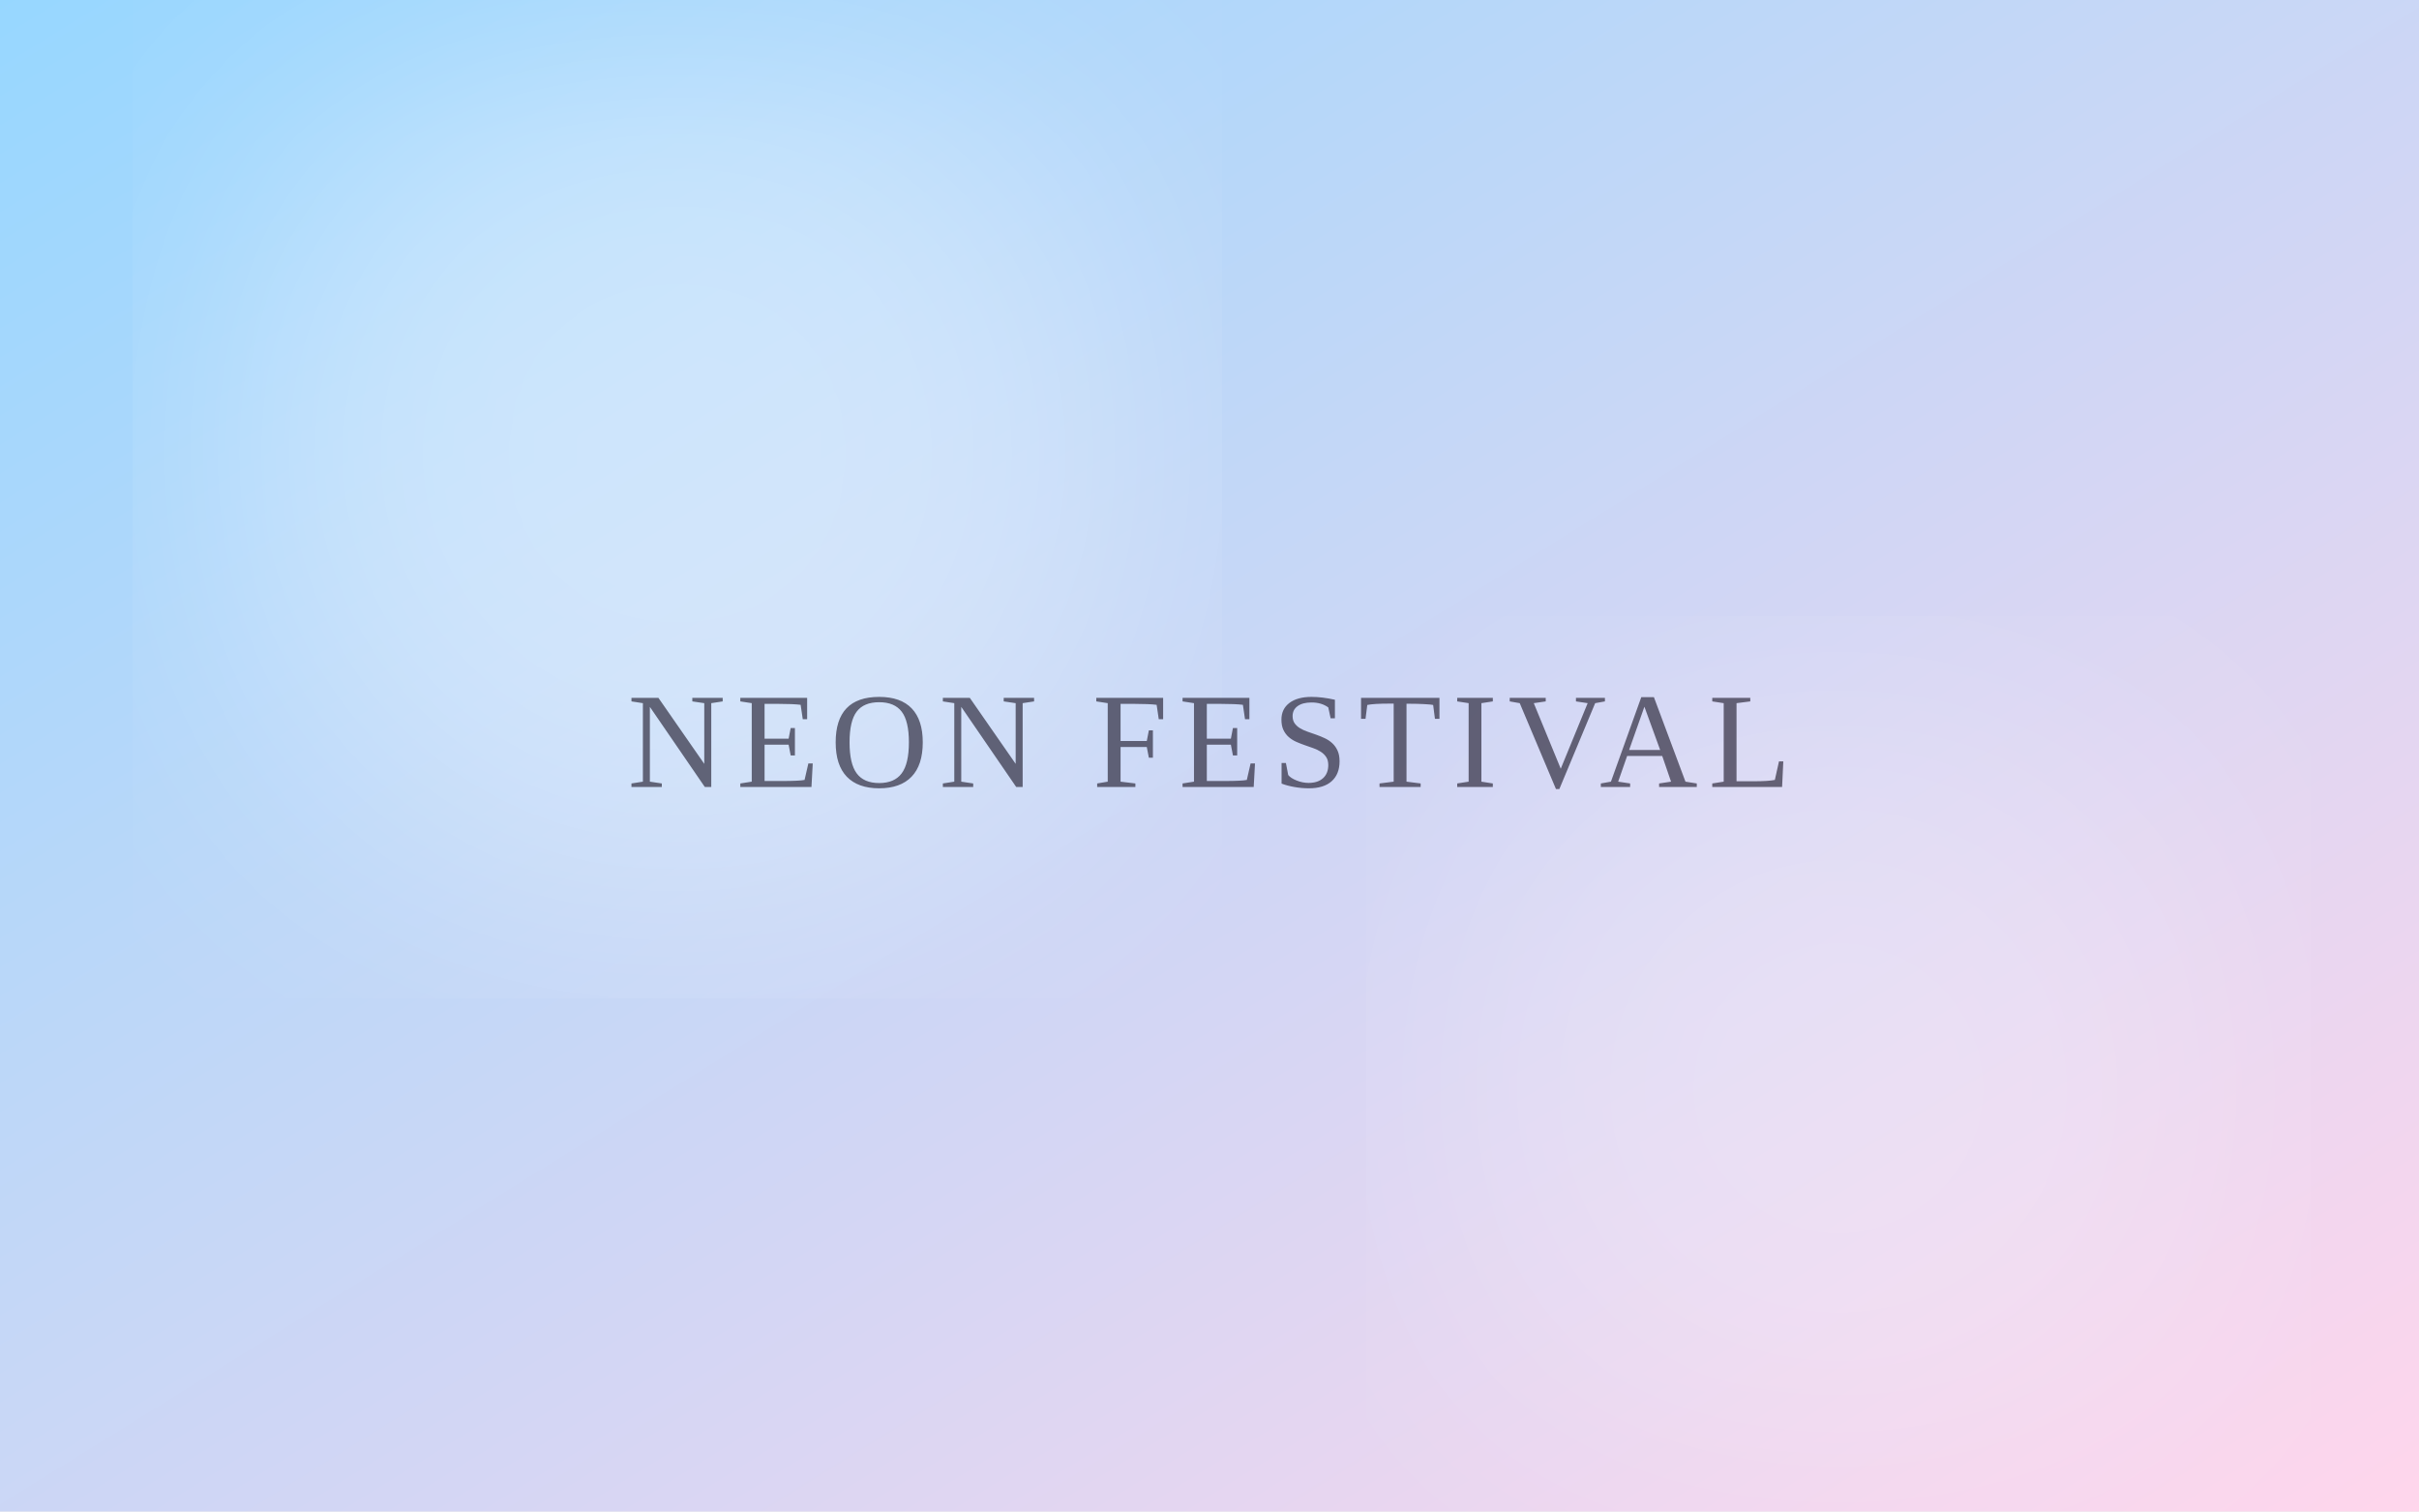
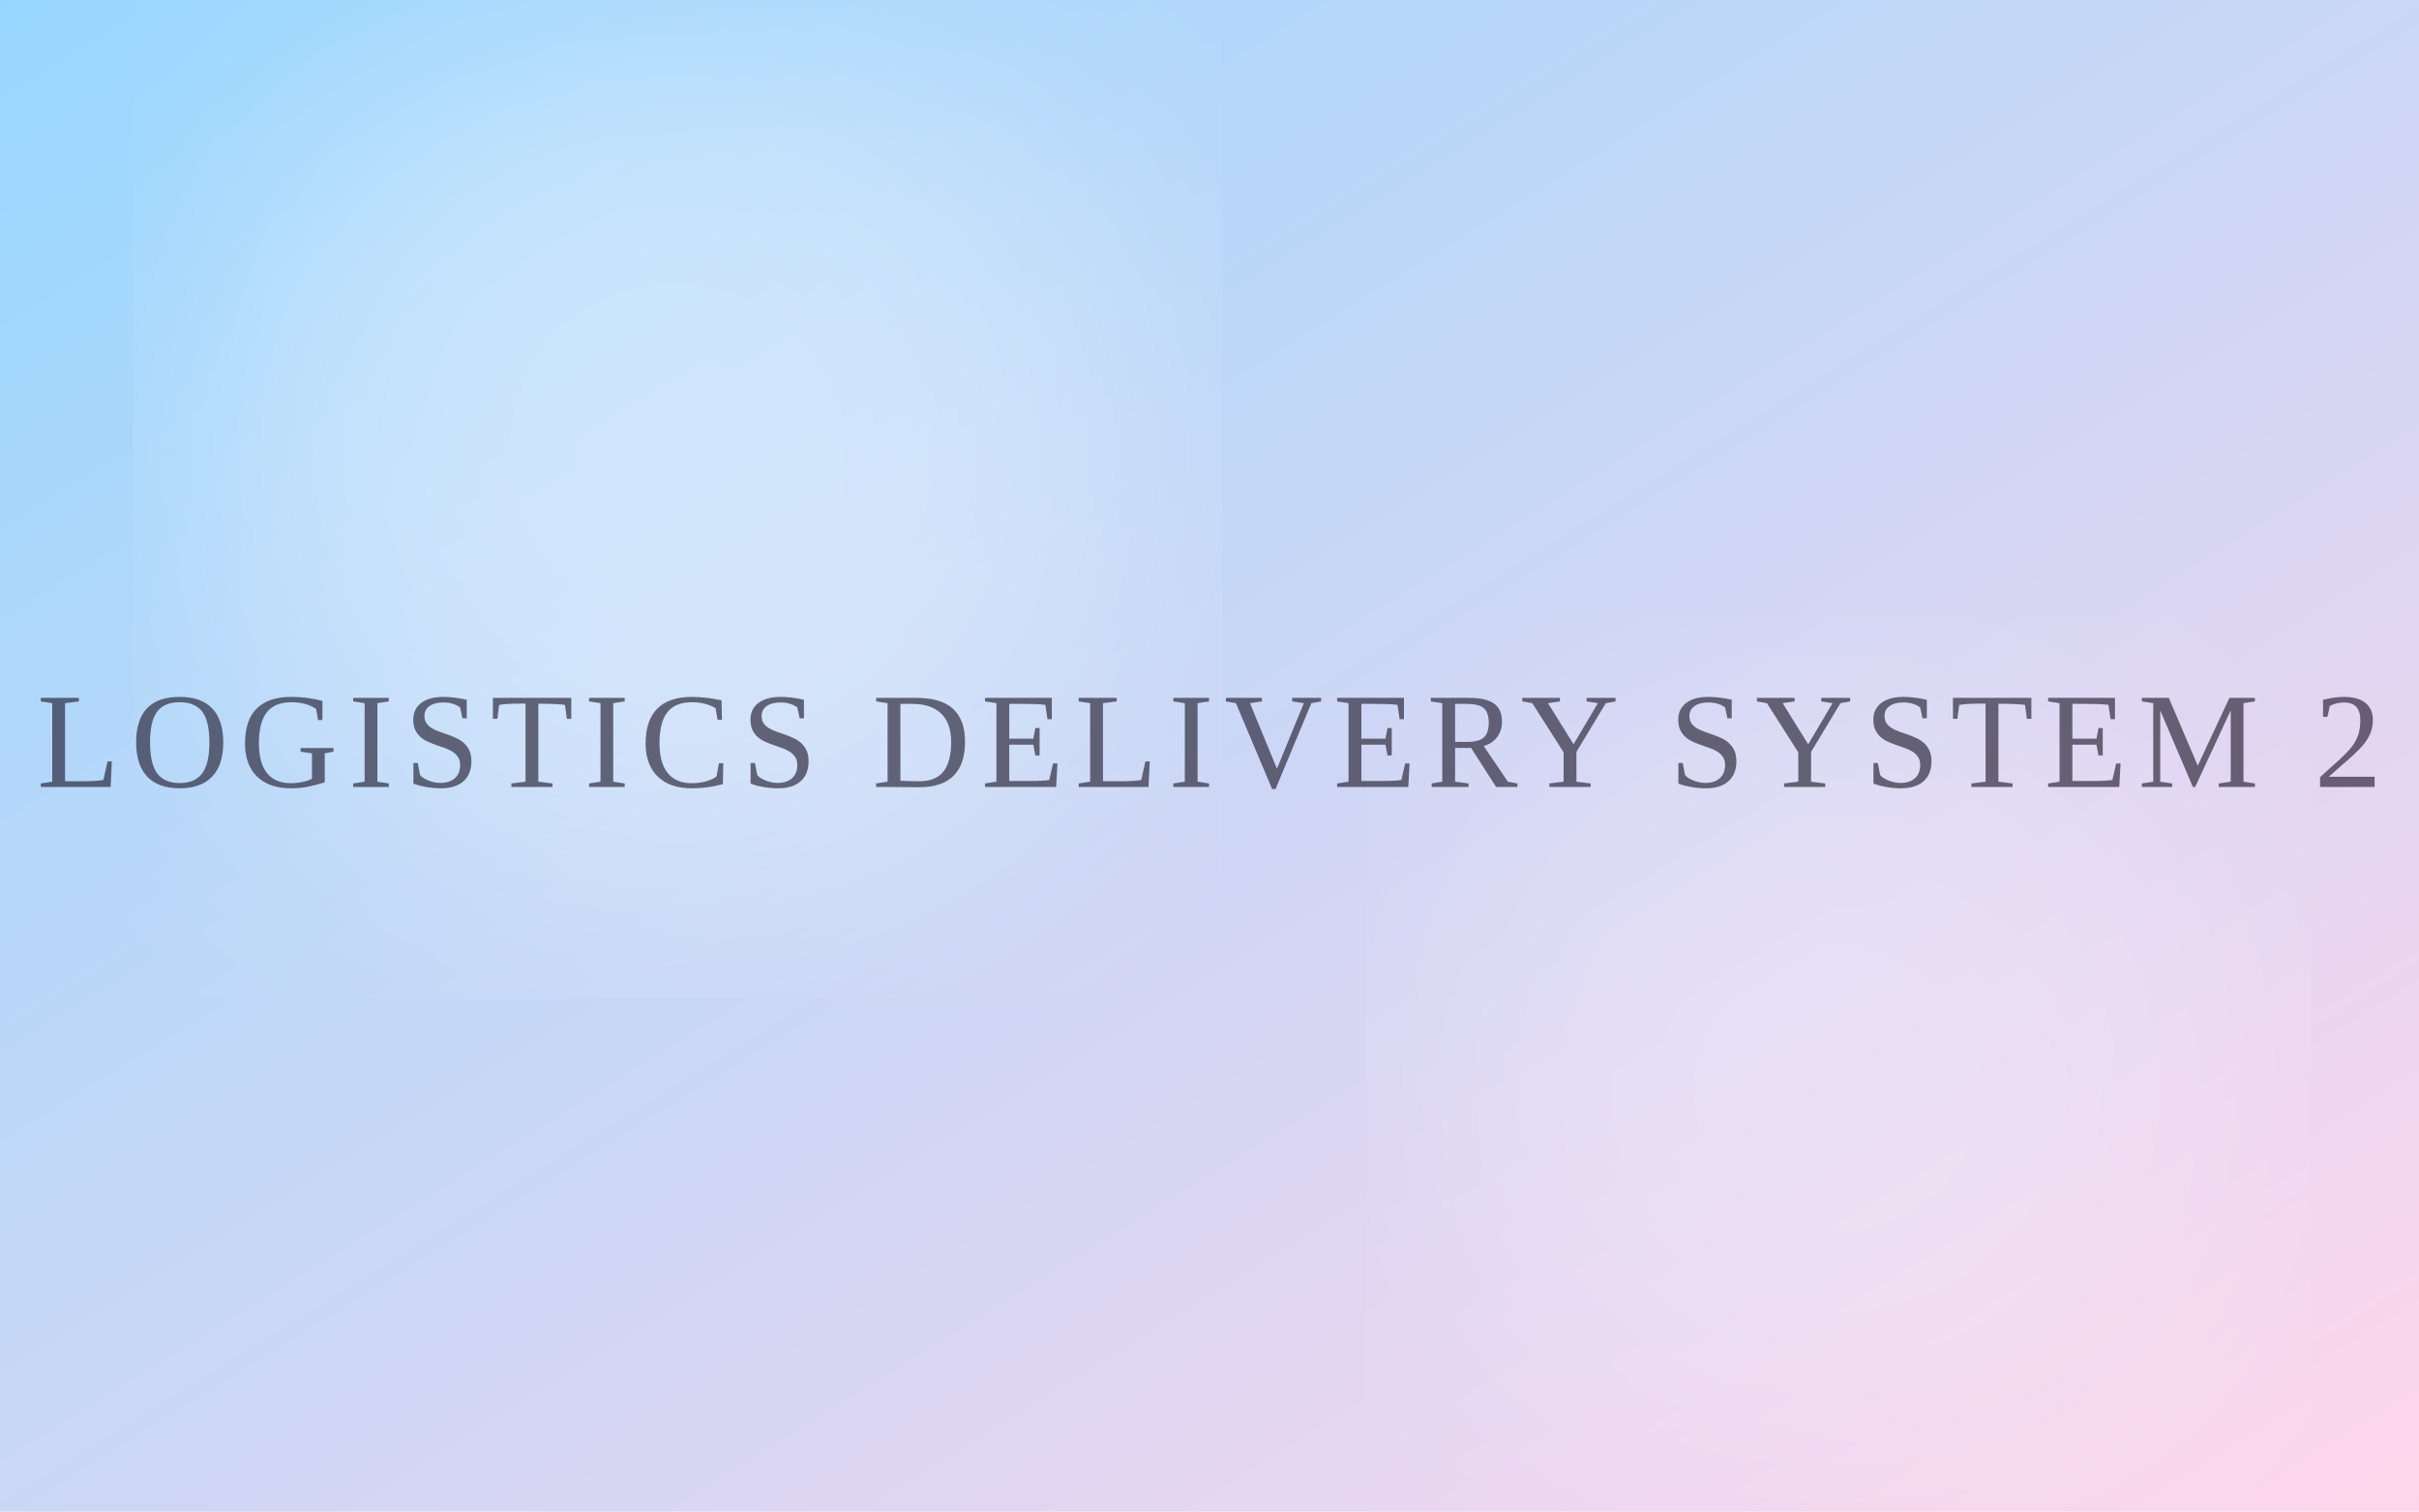
- <svg xmlns="http://www.w3.org/2000/svg" viewBox="0 0 1600 1000" width="1600" height="1000" role="img" aria-label="NEON FESTIVAL">
+ <svg xmlns="http://www.w3.org/2000/svg" viewBox="0 0 1600 1000" width="1600" height="1000" role="img" aria-label="LOGISTICS DELIVERY SYSTEM 2">
  <defs>
    <linearGradient id="g" x1="0" y1="0" x2="1" y2="1">
      <stop offset="0%" stop-color="#97d7ff" />
      <stop offset="100%" stop-color="#ffd6ec" />
    </linearGradient>
    <filter id="blur">
      <feGaussianBlur stdDeviation="96" />
    </filter>
  </defs>
  <rect width="1600" height="1000" fill="url(#g)" />
  <circle cx="448" cy="300" r="300" fill="#ffffff" opacity="0.35" filter="url(#blur)" />
  <circle cx="1216" cy="720" r="260" fill="#ffffff" opacity="0.22" filter="url(#blur)" />
-   <text x="50%" y="50%" dominant-baseline="middle" text-anchor="middle" font-family="Georgia, 'Times New Roman', serif" font-size="90" fill="#1a1526" opacity="0.62" letter-spacing="7">NEON FESTIVAL</text>
+   <text x="50%" y="50%" dominant-baseline="middle" text-anchor="middle" font-family="Georgia, 'Times New Roman', serif" font-size="90" fill="#1a1526" opacity="0.62" letter-spacing="7">LOGISTICS DELIVERY SYSTEM 2</text>
</svg>
